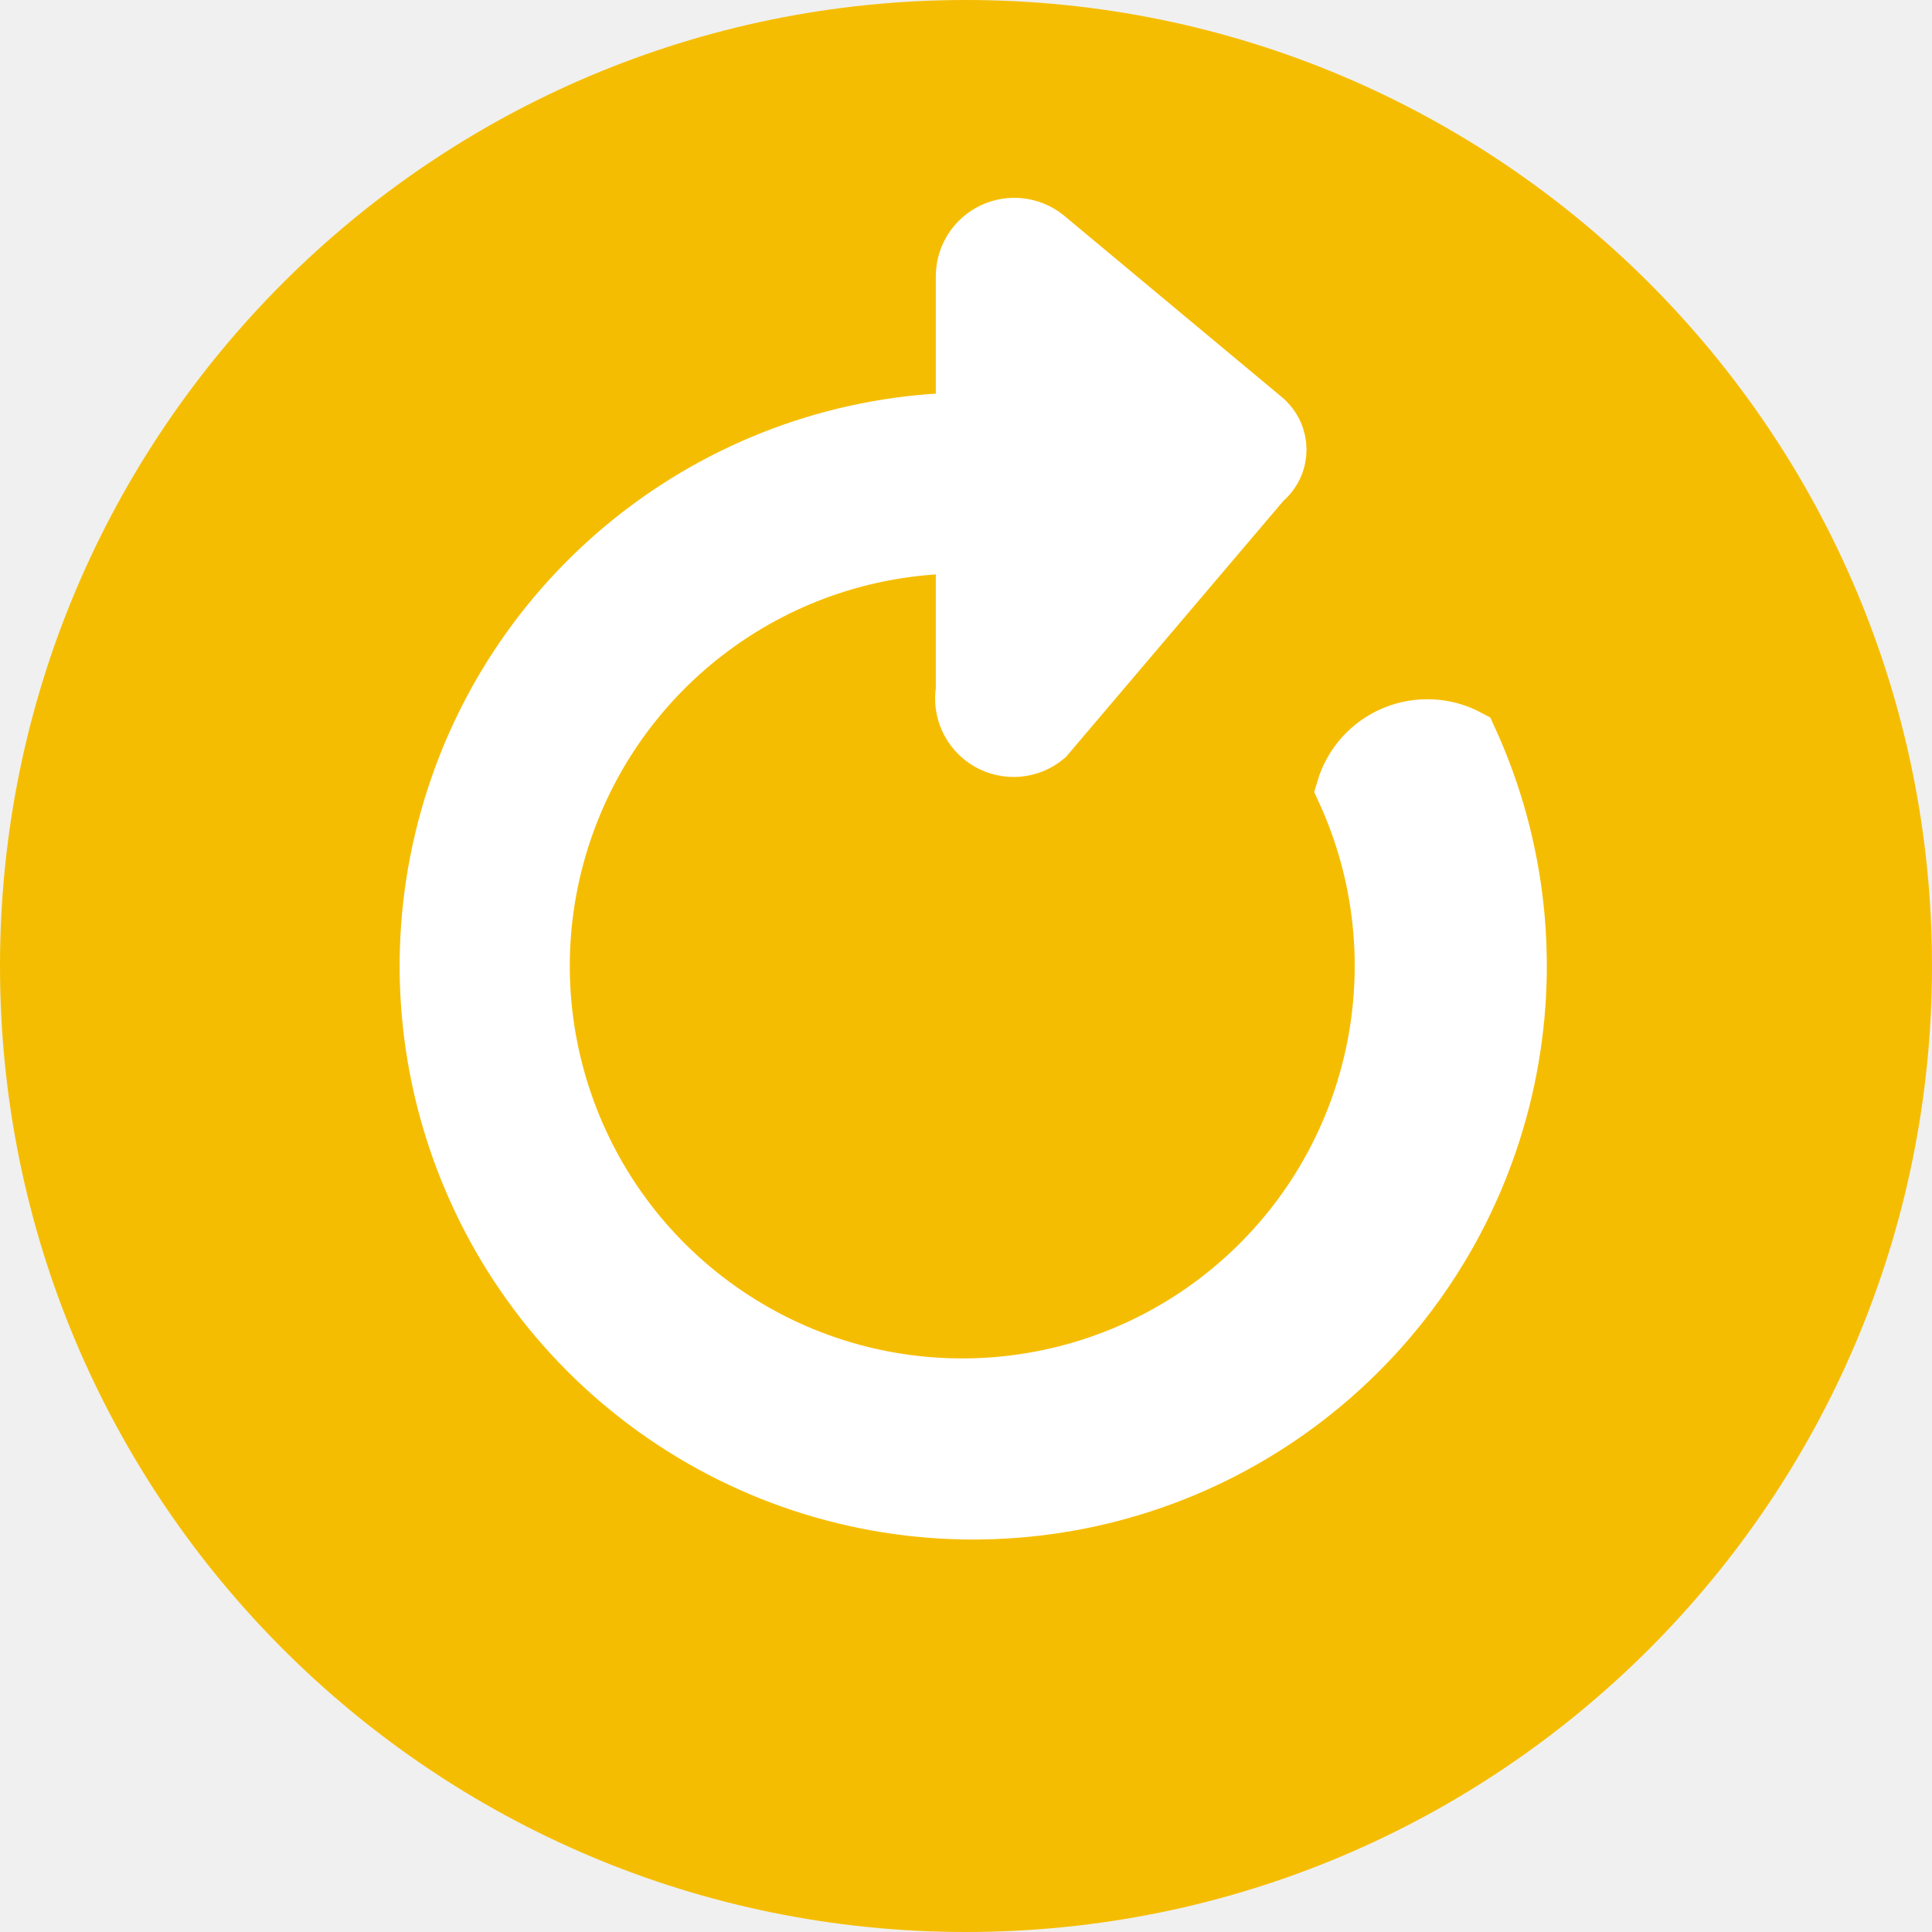
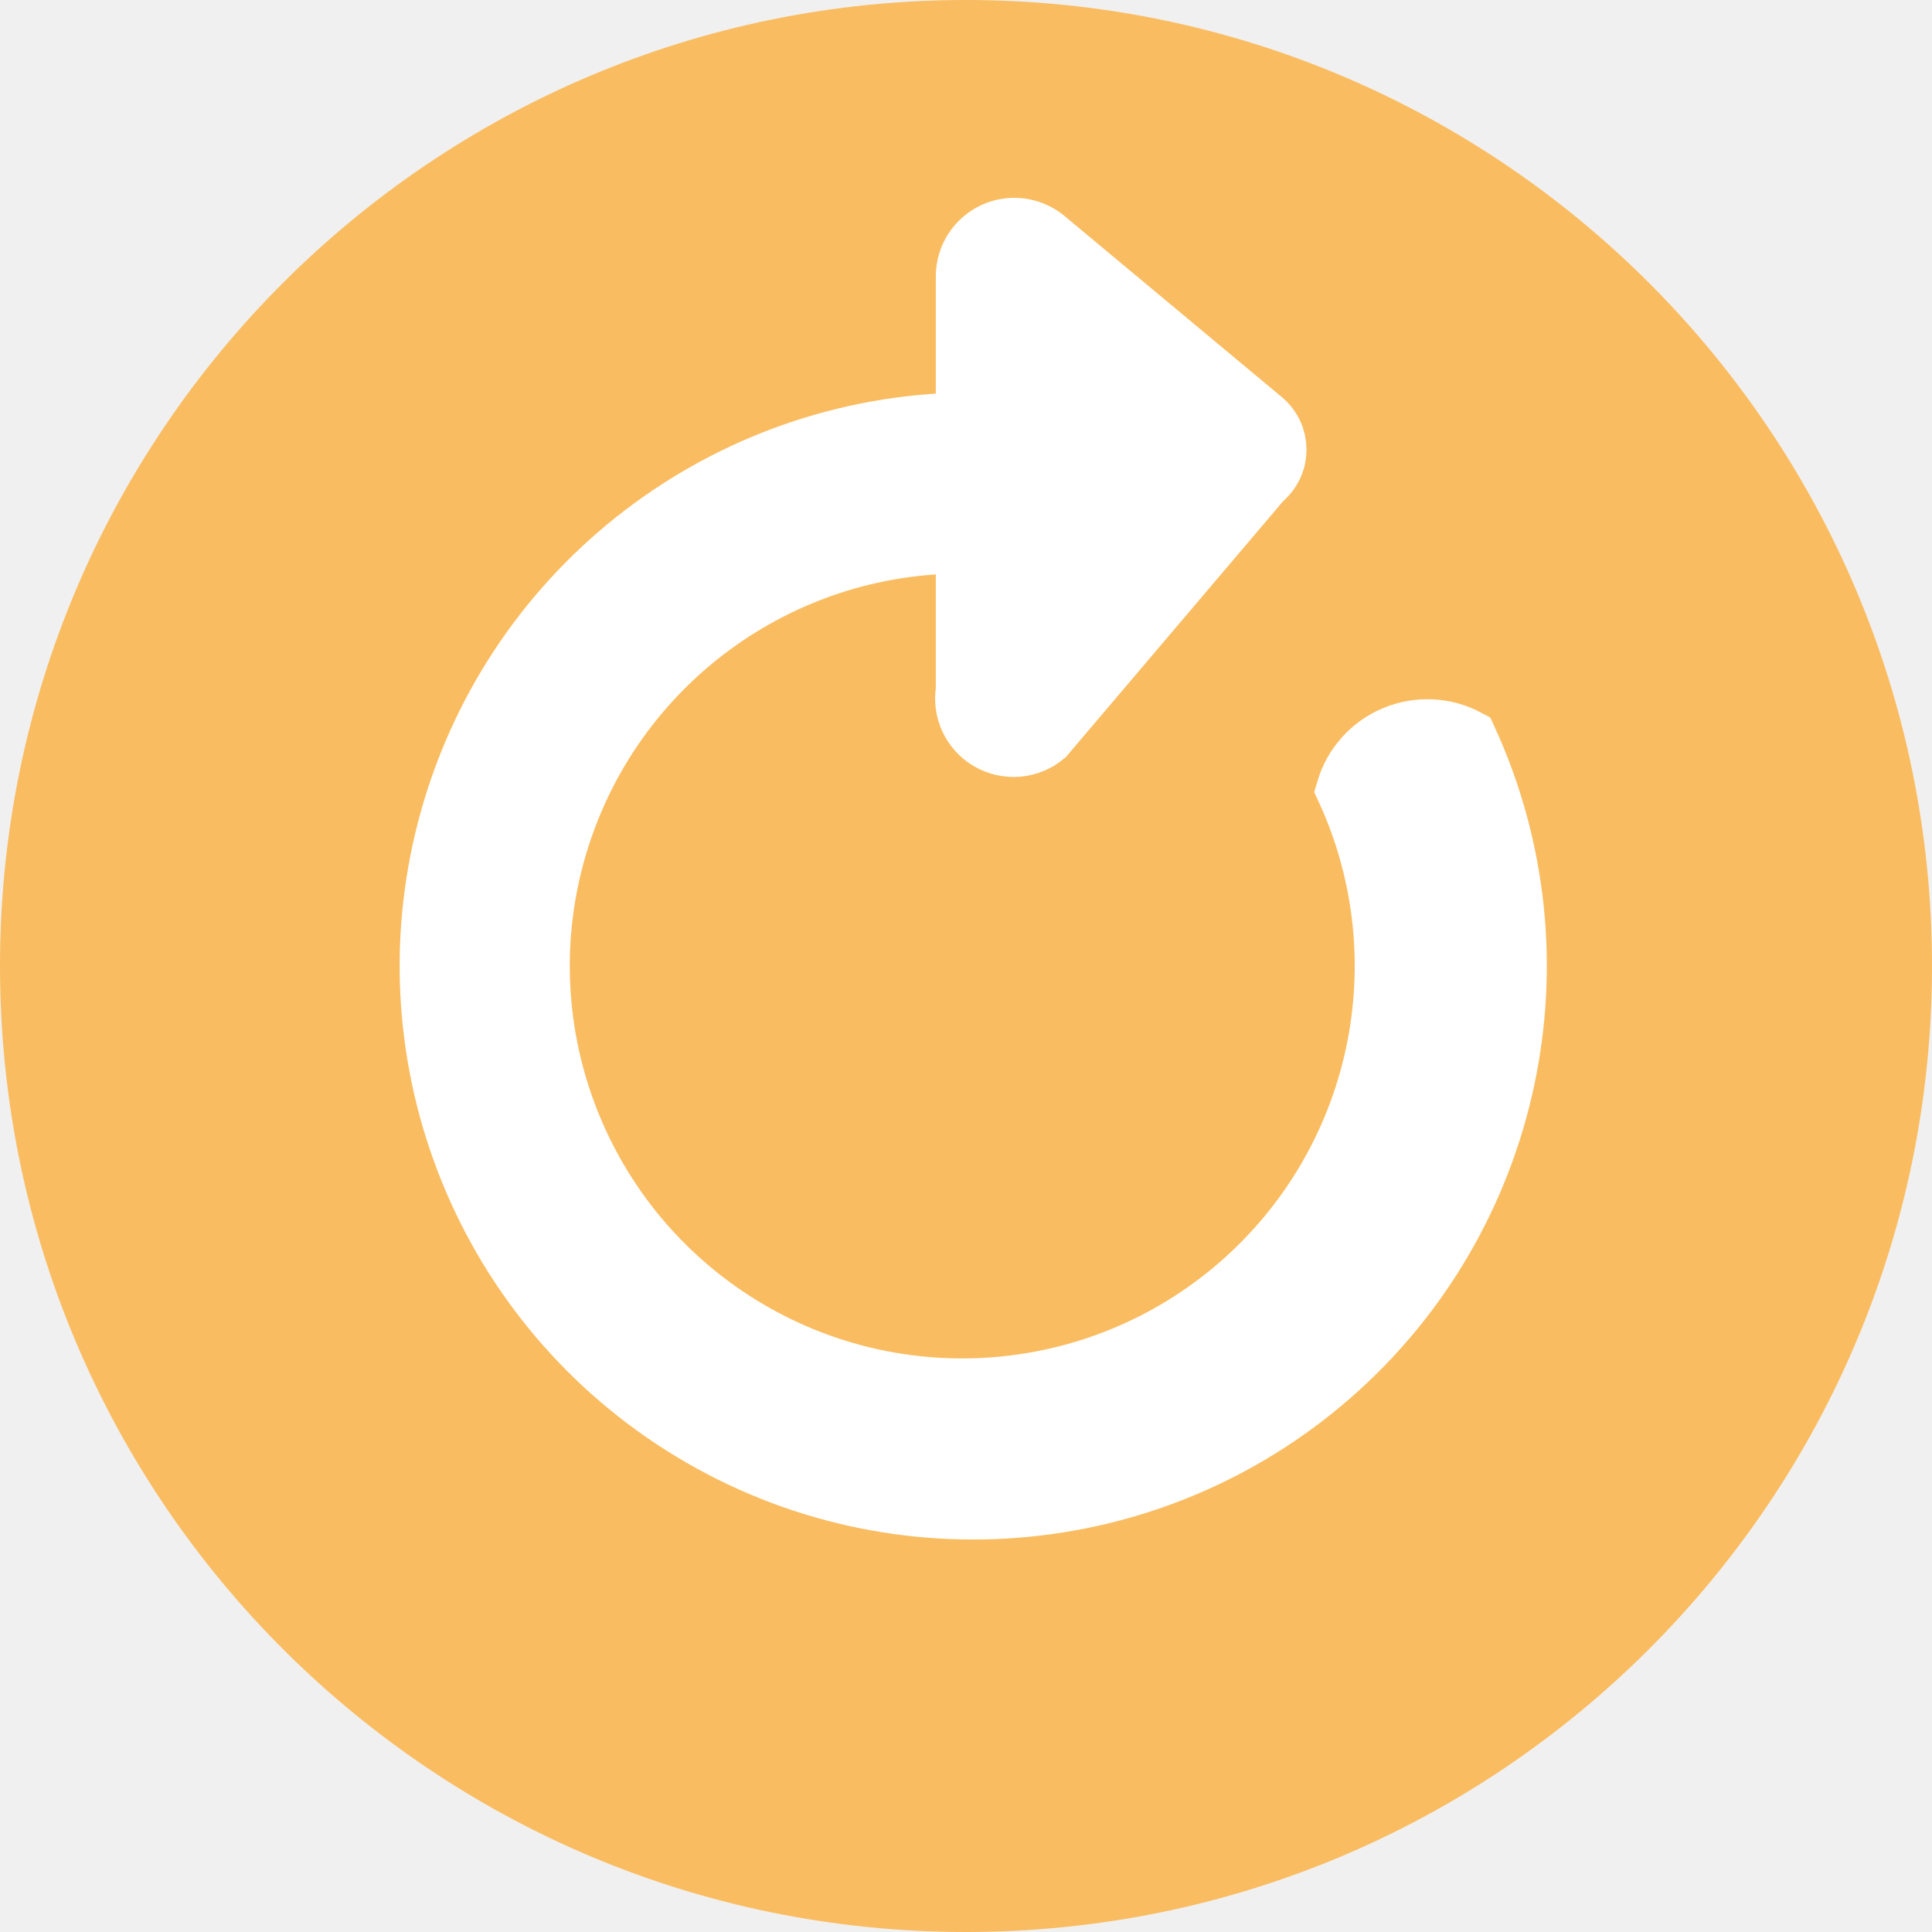
<svg xmlns="http://www.w3.org/2000/svg" width="16" height="16" fill="white" class="bi bi-arrow-clockwise" viewBox="0 0 16 16">
-   <circle cx="8" cy="8" r="8" fill="#F5BD02" />
+   <circle cx="8" cy="8" r="8" fill="#FABC60" />
  <path fill-rule="evenodd" d="M8 4.5a3.5 3.5 0 1 0 3.15 2.04.7.7 0 0 1 1-.417A4.5 4.5 0 1 1 8 3.5z" stroke="white" stroke-width="0.5" />
  <path d="M8 5.716V2.284a.4.4 0 0 1 .65-.308l1.8 1.5c.16.13.16.366 0 .496L8.65 6.092A.4.4 0 0 1 8 5.716z" stroke="white" stroke-width="0.5" />
</svg>
